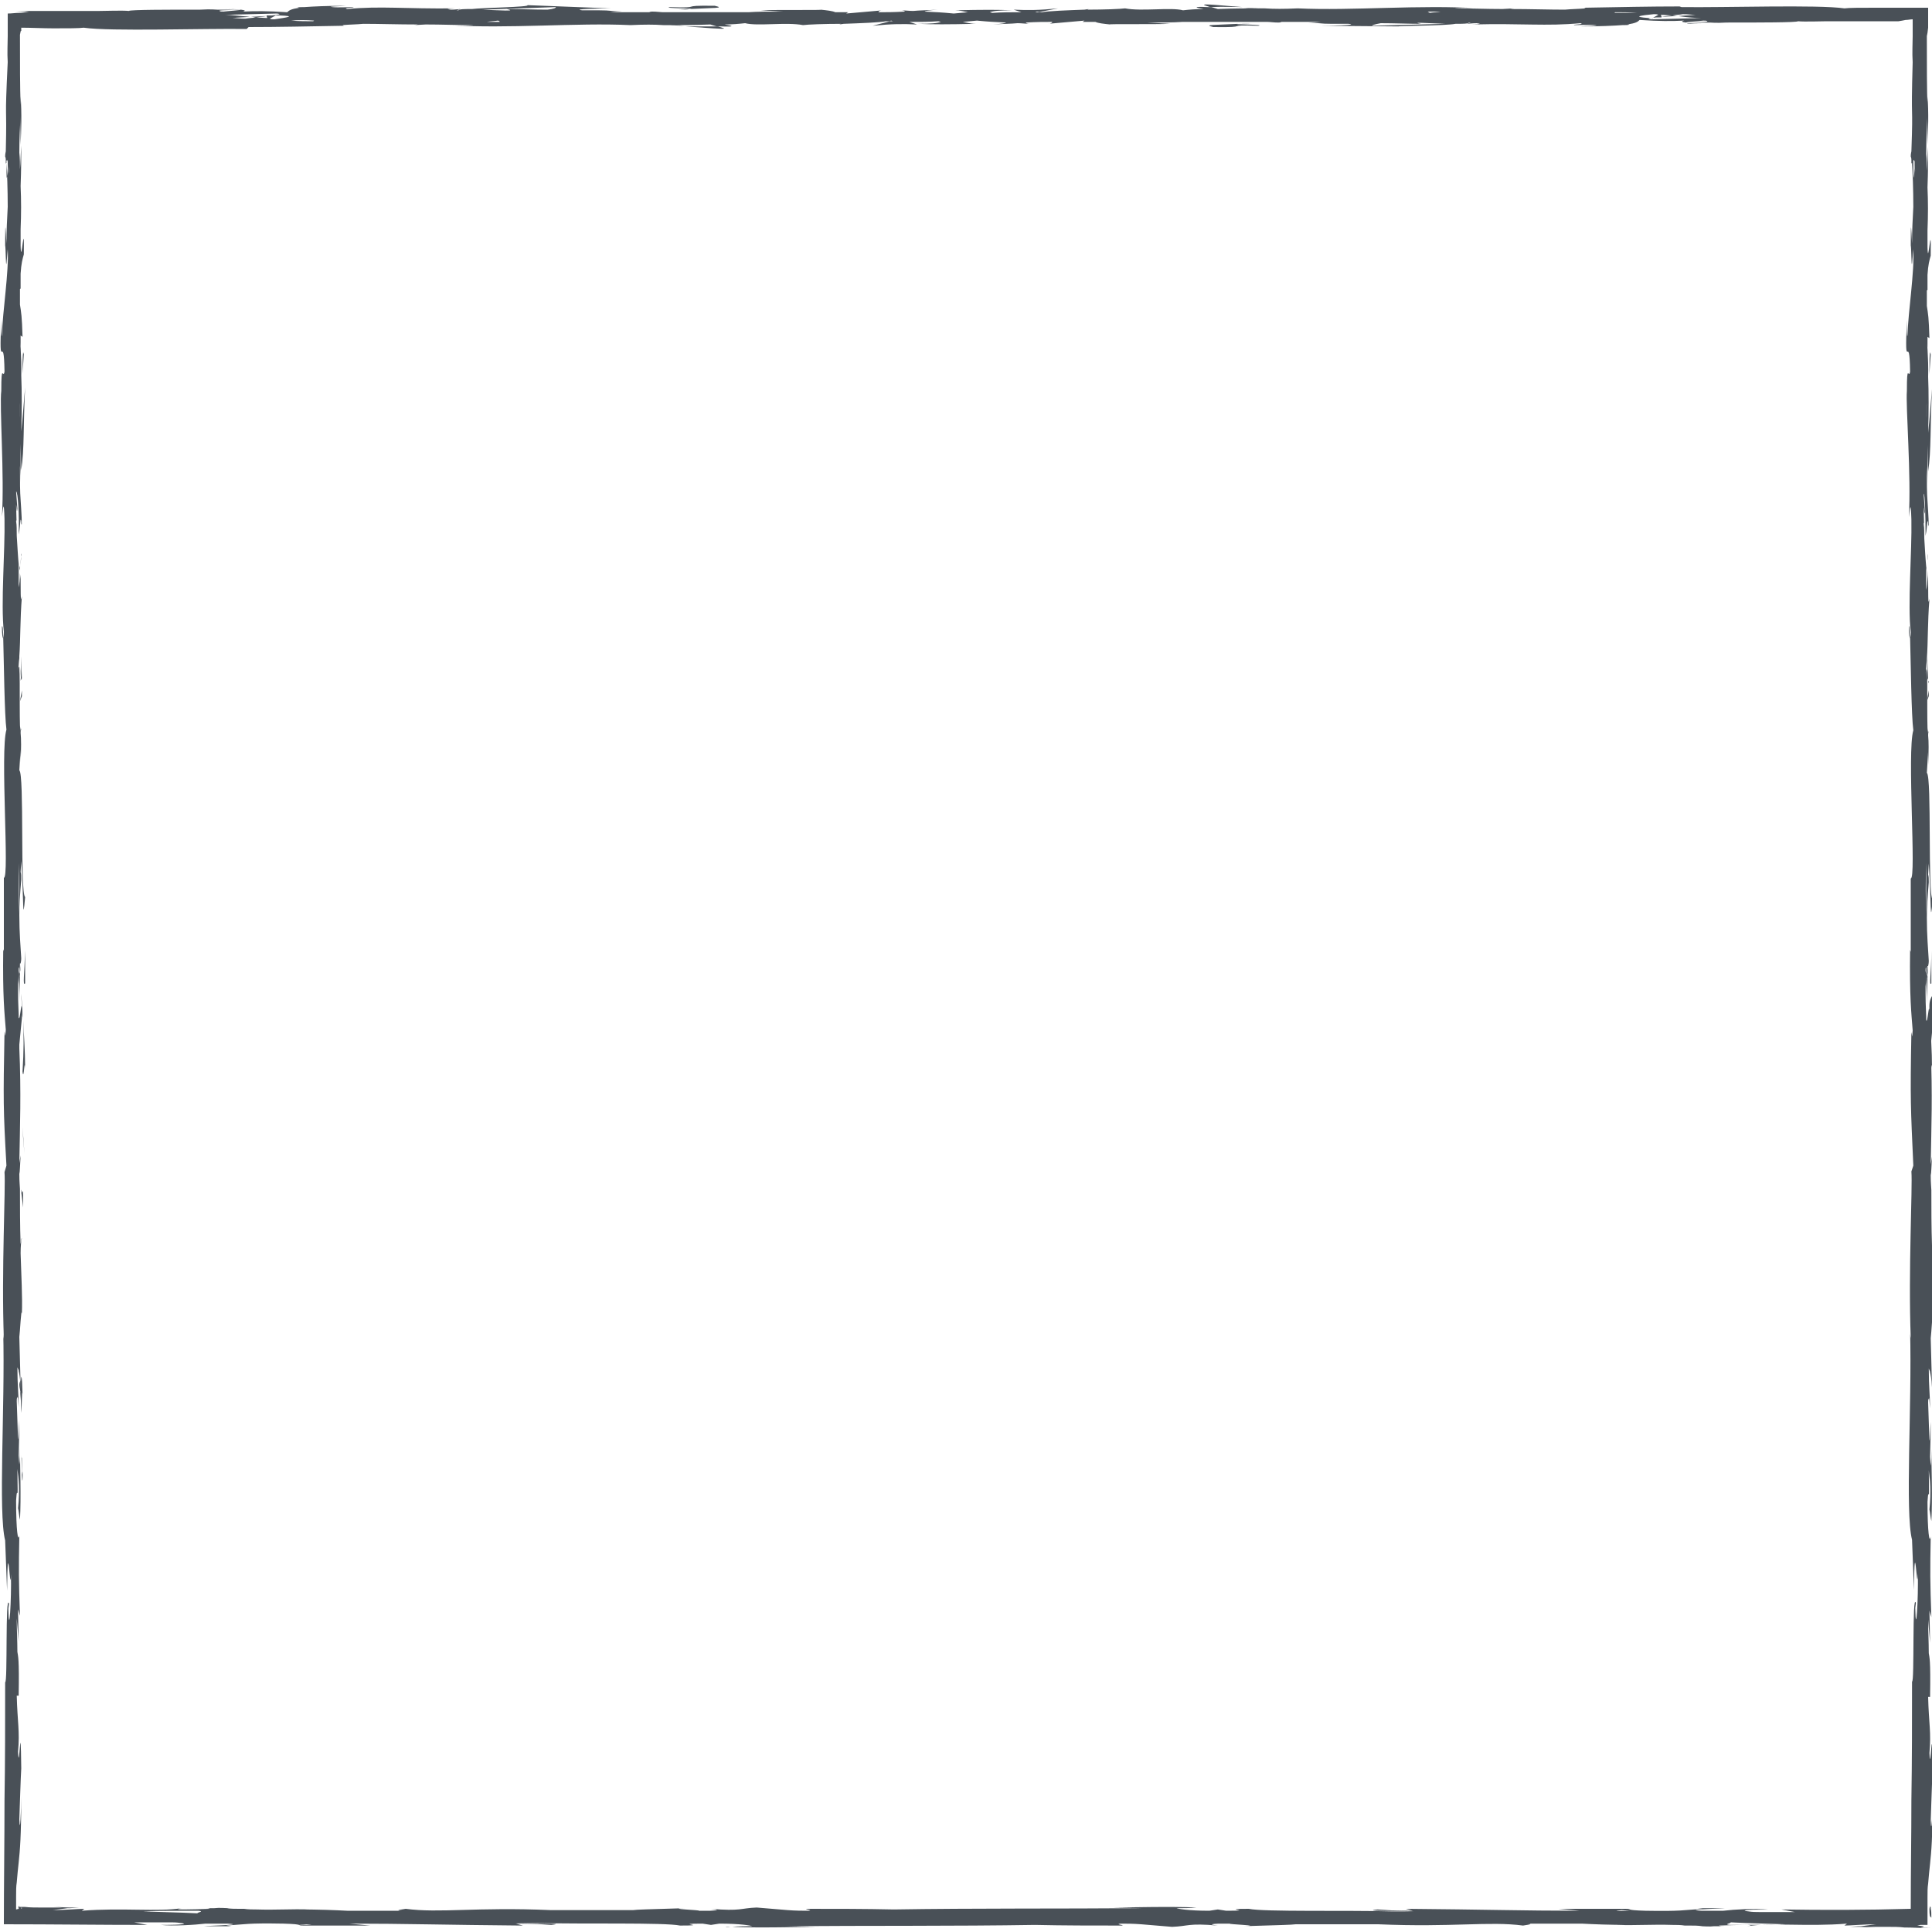
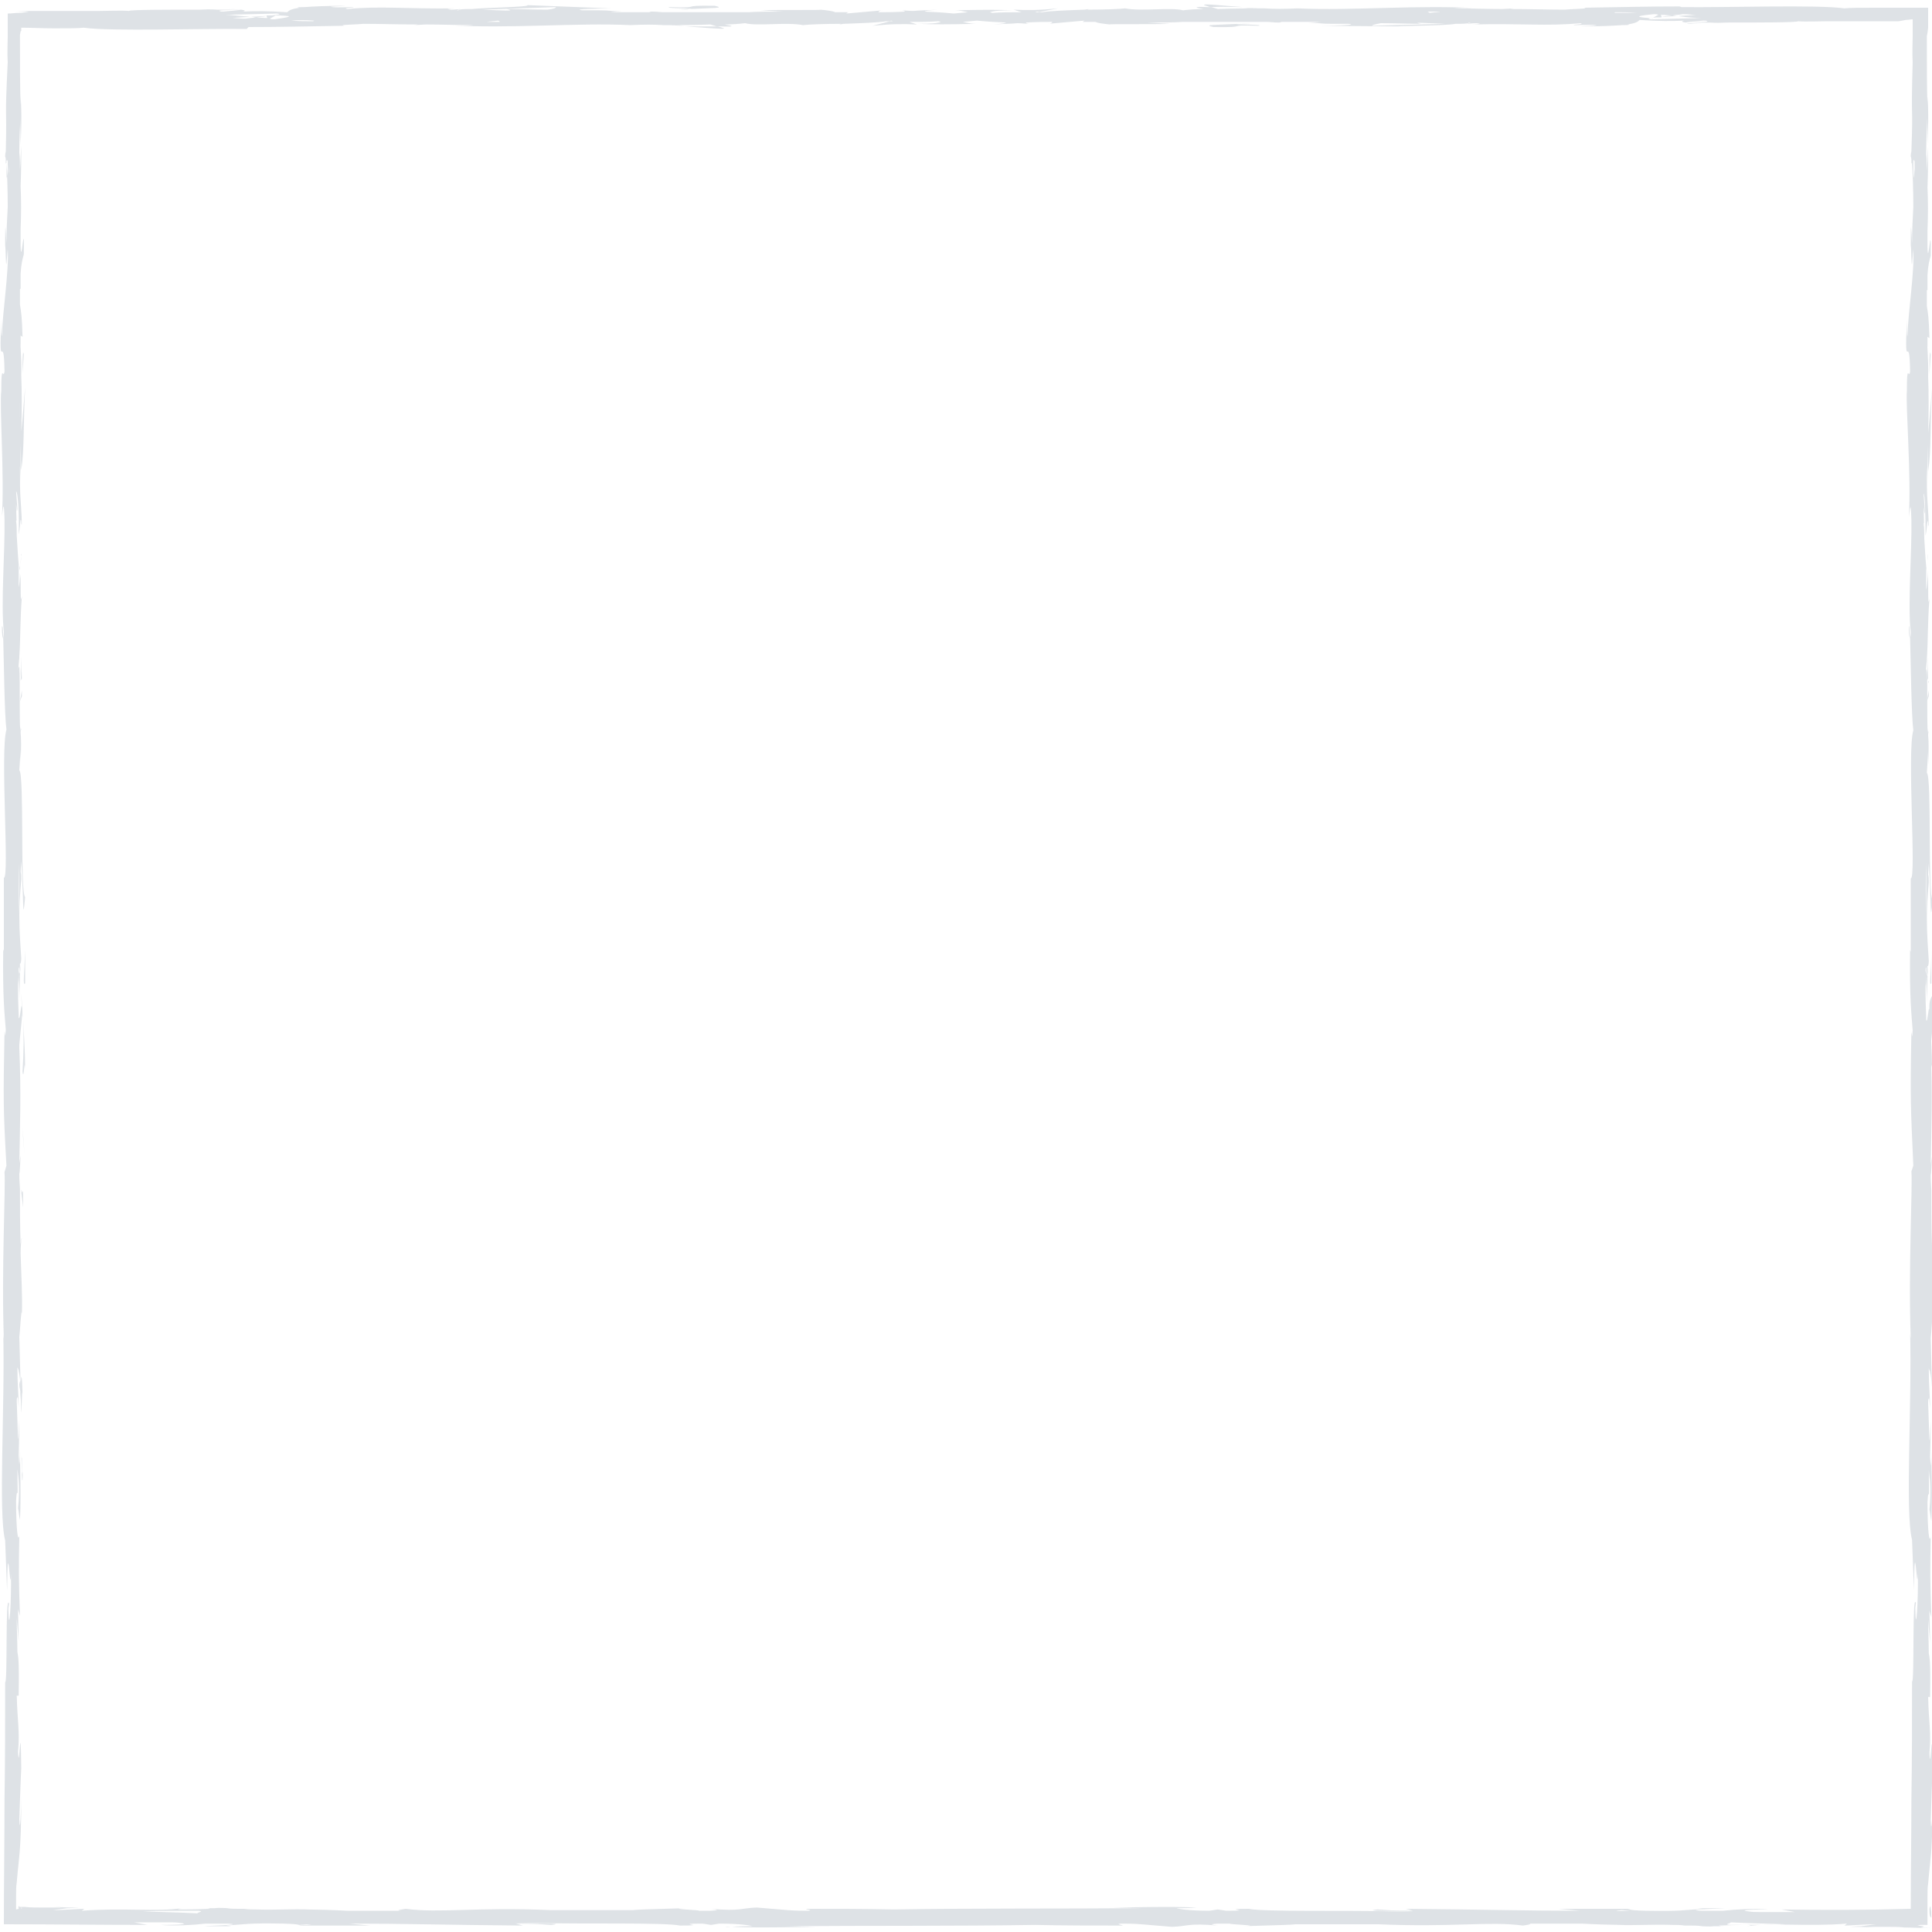
<svg xmlns="http://www.w3.org/2000/svg" version="1.1" id="Layer_1" x="0px" y="0px" width="300px" height="300px" viewBox="0 0 300 300" style="enable-background:new 0 0 300 300;" xml:space="preserve">
  <style type="text/css">
- 	.st0{fill:#495057;}
+ 	.st0{fill:#dee2e6;}
</style>
  <g>
    <path class="st0" d="M3.4,229.6c0-0.3,0-0.4,0-0.6c0-0.6,0-1.4,0-2.7C3.3,227.1,3.3,223.2,3.4,229.6z" />
    <path class="st0" d="M3.4,229C3.5,231.8,3.6,227.1,3.4,229L3.4,229z" />
    <path class="st0" d="M3.2,216.2c-0.1-0.3,0,0.5,0.1,2.2l-0.1-4.1C3,214.8,2.9,214.9,3.2,216.2z" />
    <polygon class="st0" points="3.6,176.8 3.8,179.2 3.5,175  " />
    <path class="st0" d="M3.5,166.4c0.2,1.7,0.3-2.4,0.4-0.5c0-2.8-0.2-5.3-0.3-7.5C3.7,160.7,3.7,163.2,3.5,166.4z" />
    <path class="st0" d="M299.1,103.2l0.1,2.1C299.2,104.3,299.1,103.7,299.1,103.2z" />
    <path class="st0" d="M299.1,88.2l-0.1-0.4C299.1,88.5,299.1,88.8,299.1,88.2z" />
    <path class="st0" d="M112.4,4.4l-0.9-0.3c-2.1,0-3.7,0-5.1,0C109.4,4.3,112.8,4.6,112.4,4.4z" />
    <path class="st0" d="M299.4,185.1l0.3,2.4C299.7,183.7,299.5,185.4,299.4,185.1z" />
    <path class="st0" d="M296.4,97.3c0,1.3,0.1,1.8,0.2,1.8C296.5,97.8,296.5,97,296.4,97.3z" />
    <path class="st0" d="M3.2,15c0,0.5,0,0.9-0.1,1.4c0,1.9,0.1,3.8,0.1,6.1C3.3,20.2,3.4,17.6,3.2,15z" />
    <path class="st0" d="M113.4,299.2c-0.2,0-0.5,0-0.7,0C112.6,299.2,112.9,299.3,113.4,299.2z" />
    <path class="st0" d="M3.3,86C3.3,88,3.3,86.3,3.3,86L3.3,86z" />
    <path class="st0" d="M3.2,88.9c0-0.7,0-1.6,0.1-2.5C3.2,86.8,3.2,87.6,3.2,88.9z" />
    <path class="st0" d="M3.3,88.5c0,0.7,0,1.2,0,1.7C3.3,90.5,3.3,90.3,3.3,88.5z" />
    <path class="st0" d="M3.3,86c0-0.6,0-1.4,0-2.7c0,1.1,0,2.1,0,3.1C3.2,86.1,3.3,85.9,3.3,86z" />
    <path class="st0" d="M156.9,1.4c-0.1,0-0.1,0-0.2,0C156.8,1.4,156.9,1.4,156.9,1.4L156.9,1.4z" />
    <path class="st0" d="M126.4,299.2l0.4,0C126.7,299.2,126.6,299.2,126.4,299.2z" />
    <path class="st0" d="M299.4,278.3c0,0.2,0,0.4,0,0.6C299.4,278.7,299.4,278.5,299.4,278.3z" />
    <path class="st0" d="M299.3,184.7l0,0.2c0,0.1,0,0.2,0.1,0.2L299.3,184.7z" />
    <path class="st0" d="M34.8,1.4c1.4,0,2.1,0.1,2.6,0.1C37.5,1.5,36.8,1.4,34.8,1.4z" />
    <path class="st0" d="M3.4,105.7l0,0.4C3.4,105.9,3.4,105.8,3.4,105.7z" />
    <path class="st0" d="M3.4,105.7l-0.1-3.8c0,2,0,2.8-0.1,3.8C3.3,105.6,3.4,105,3.4,105.7z" />
    <path class="st0" d="M107.1,1.4c3.7-0.2,5.6-0.1,3.9-0.5c-6.1-0.1-1.4,0.4-7,0.2C102.7,1.3,108.6,1.3,107.1,1.4z" />
    <path class="st0" d="M107.1,1.4c-0.6,0-1.2,0.1-1.9,0.1C106.3,1.5,106.8,1.5,107.1,1.4z" />
    <path class="st0" d="M299.8,55l-0.1-0.3c-0.1,0.6-0.1,1.5-0.1,3.4L299.8,55z" />
    <polygon class="st0" points="299.5,108.1 299.5,107.2 299.2,108.9  " />
    <path class="st0" d="M299.9,147c0,0.2,0,0.5,0,0.7C299.9,147.5,299.9,147.2,299.9,147z" />
    <path class="st0" d="M299.9,152.7c0-1.6,0-3.4,0-5.1C299.9,151.2,299.5,153.2,299.9,152.7z" />
    <path class="st0" d="M299.5,229.6c0-0.3,0-0.4,0-0.6c0-0.6,0-1.4,0-2.7C299.3,227.1,299.4,223.2,299.5,229.6z" />
    <path class="st0" d="M299.5,229C299.5,231.8,299.6,227.1,299.5,229L299.5,229z" />
    <path class="st0" d="M299.2,216.2c-0.1-0.3,0,0.5,0.1,2.2l-0.1-4.1C299.1,214.8,299,214.9,299.2,216.2z" />
    <polygon class="st0" points="299.6,176.8 299.8,179.2 299.5,175  " />
    <path class="st0" d="M299.6,166.4c0.2,1.7,0.3-2.4,0.4-0.5c0-2.8-0.2-5.3-0.3-7.5C299.8,160.7,299.7,163.2,299.6,166.4z" />
    <path class="st0" d="M299.6,156.9c-0.1-1.2-0.3,2.2-0.5,1.5c0-0.8,0-1.6,0-2.5c0,0.7,0,1.3,0,2c0-0.6-0.1-1.7-0.1-3.6   c0-0.4,0-0.8,0-1.1c0-0.1,0.1-0.7,0.1-1.9c0,1.7,0.1,3.2,0.1,4.6c0-1.5,0.1-3,0.1-4.4c0,0.1,0,0.1,0,0.2l0,0l0,0   c0,0.4-0.1,0.5,0,0.1c0,0,0-0.1,0-0.2c0-0.1-0.1-0.2-0.1-0.4c0-0.9,0-1.2,0-1.2c0,0,0,0,0,0c0,0.1,0,1.1,0.1,1.5c0,0,0,0.1,0,0.1   c0,0,0,0,0,0l0-1.6c0,0,0.1,0,0.1,0c0,0.5,0,0.9-0.1,1.4c0-0.4,0.1-0.9,0.1-1.4c0-0.1,0.1-0.3,0.1-0.8c-0.1-1.7-0.3-4-0.3-6.7   c0-1.7,0.1-3.1,0.3-5.5c0-0.5,0-0.9-0.1-1.2l0.1-1.7c0.4,5.9,0.2,10.2,0.6,5.6c-0.8-0.7-0.1-19-0.9-19.7l0.2-3.2c0,0.9,0,1.1,0,2   c0.1-2.3,0.1-3.6,0-4.6c0-0.2,0-0.5,0.1-0.7c0,0.3-0.1,0.4-0.1,0.4c0-0.3-0.1-0.6-0.1-0.9c-0.1-2.9,0.1-11.7-0.3-8.3c0,0,0,0,0,0   c0.1-0.7,0.1-1.4,0.2-2.1c0,0.1,0,0.3,0,0.6l0-0.9c0.2-2.8,0.1-5.4,0.4-9.3c-0.1,0.2-0.2,1.8-0.2-2.7c0-0.2-0.1-0.7-0.1-1   c0-0.1,0-0.2,0-0.3c0,0.1,0,0.2,0,0.3c0-0.2,0-0.2,0,0.1c0,1-0.1,1.8-0.2,2.2l0-3.7l0,0.1c-0.1-1-0.2-2.8-0.3-4.4   c0-0.8,0-1.6-0.1-2.3c0.1-0.7,0.1,1.8,0.1,1.3l-0.1-3.8c0.1,0.2,0.1,1.6,0.2,0.6l-0.2-2.7c0.2-0.2,0.3,3.4,0.3,6.5   c0.2-0.9,0.2-1.7,0.3-2.3c0.1,0.1,0.1,0.2,0.1,0.6c0.2,0.9,0-2.2-0.1-3.7c-0.1-1.2-0.1-2.8-0.1-5.3c0,0.3,0.1,1,0.1,2.6l0-5.7   c0-0.1,0-0.2,0-0.3l0.1,4.1c0.5-3.2,0.3-7.1,0.6-12.8c-0.1,0.9-0.4,5.2-0.6,6.8c0.1-3,0.1-6.4,0-8.7c0.1-2.7-0.3-6.8-0.1-4.5l0-1.7   l0.3,0.2c-0.1-3.3-0.2-3.7-0.4-5l0-2.4l0.1-0.1c0-0.8,0-1.5,0-2.3c0.1-1.6,0.3-2.3,0.5-3c0.1-6.4-0.4,2.3-0.5-1.3   c0-0.9,0-1.7,0-2.6c0.1-2.4,0.1-4.5,0-6.7c0.1-2.5,0.1-4.6,0.1-6.3c-0.1,1.4-0.1,2.7-0.2,3.7c0-0.8,0-1.7-0.1-2.6   c0-2,0.1-4,0.2-6.1c0,0,0-0.1,0-0.2l0-0.1c0-0.3,0-0.6,0-0.9c-0.1-3-0.1-6.1-0.1-11l0.1-0.5l0.1-0.8c0-0.9,0-2,0-3.1   c-1.5,0-3.2,0-4.9,0c-1.1,0-2.3,0-3.4,0c-2.2,0-4,0-4.7,0.1c-4.1-0.6-18.6-0.1-25.3-0.2L260.8,1c-4.6,0-9.1,0.1-14.8,0.2l0.2,0.1   l0,0c-1.1,0.1-2.2,0.1-3.2,0.2c-2.5,0-5.4-0.1-8.5-0.1c0.1,0,0.4-0.1,0.6-0.1l-1.8,0.1c-2.4,0-4.9-0.1-7.4-0.1   c0.5-0.1,2.5-0.1,3.9,0c-9.4-0.6-19.8,0.4-28.3,0c-2.1,0.1-3.7,0.1-5.1,0c0.2,0,0.4,0,0.5,0c-0.2,0-0.5,0-0.9,0   c-0.9,0-1.9-0.1-2.9-0.1c0.9,0.1,1.7,0.1,2.5,0.1c-1.6,0-4.1,0-6.5,0.1l-1-0.3c-0.2,0-0.4,0-0.6,0c-2.4-0.1-1.9,0.1-0.6,0.3   c-1.2,0-2.3,0.1-3.2,0.2c-1.9-0.5-6.4,0.2-9-0.3c-0.7,0.1-3.3,0.2-5.9,0.2c0.1,0,0.2-0.1,0.3-0.1l-0.7,0.1   c-2.7,0.1-5.5,0.2-6.6,0.4c-0.2,0-0.4,0-0.6,0l3.1-0.6c-3,0.3-4.7,0.3-6.9,0.2l1.2,0.4c-1.6,0-3.1,0-4.5,0.1l-0.4-0.1   c0.5-0.2,1.5-0.3,3.5-0.3c-2.1-0.1-4.6-0.1-8.9,0c0.7,0,1.5,0.2,2,0.3l-2.2,0.2c-2.1-0.2-2.6-0.2-4.5-0.3c0-0.1,0.7-0.2,2-0.3   c-1.6,0.1-2.8,0.1-3.8,0.2c-0.6,0-1.3-0.1-2.1-0.1c0.6,0,0.8,0.1,0.8,0.2c-1.8,0.1-2.8,0.1-4.1,0.1c0-0.1,0.2-0.3,0.7-0.3l-5.7,0.5   l0.3-0.2c-0.6,0-1.3,0-2,0c-0.4-0.2-1.3-0.3-2.3-0.4c0.9,0.1-7.1,0-9.3,0.1l3.5,0.2c-2.3,0-4,0-5.4,0.1c-3.7,0-8.3,0-13.2,0   c-0.4,0-1-0.1-1.7-0.1c-0.1,0-0.3,0-0.5,0.1c-2,0-4.1,0-6.1,0c0.7-0.1,1.3-0.1,1.9-0.1c-3.5-0.2-1-0.2-6.2-0.2   c-1.8-0.2,2.9-0.3,4.4-0.3L81.9,0.8c0.5,0.3-7.1,0.4-8.6,0.6c-1.1,0-2,0-2.1,0.2c-0.1,0-0.2,0-0.3,0c0.4-0.1,0.6-0.2,0.6-0.2   c-0.2,0-0.8,0.1-1.5,0.1c-0.6-0.1-0.9-0.1,0.7-0.2C63,1.4,59.1,0.9,53.9,1.4c-0.9-0.2,1.6-0.2,0.9-0.3c-0.6,0-2.4,0.1-3.2,0   C50.7,1,52.6,1,53.8,0.9c-3.1,0-5.1,0.1-6.5,0.2c-0.6,0-1,0-1.1,0.1c0.1,0,0.2,0,0.3,0c-1.3,0.2-1.6,0.4-1.9,0.7   c-3.1-0.2-4.9-0.2-6.9-0.1c0.4-0.1,0.5-0.2-0.3-0.3c-0.1,0.1-1.9,0.2-2.7,0.3c-0.3,0-0.5,0-0.6-0.1c-0.2-0.1,0.4-0.1,2.9-0.2   c-0.6,0-1.8,0-3.3,0c-0.2,0-0.9-0.1-2.6,0c0,0,0,0-0.1,0c-4.9,0-10.8,0-11,0.2c-0.9-0.1-3.8,0-4.5,0c-3.1,0-4.7,0-6.4,0   c-1.8,0-3.5,0-6.7,0l2.1,0.1C4,1.9,3.4,2,2.9,2c-0.5,0-1.1,0.1-1.7,0.1c0,0.5,0,1.1,0,1.7c0,0.6,0,1.2,0,1.8c0,1.2-0.1,2.5,0,4.1   l0-0.1C0.7,20,1.1,15.2,0.9,23.5c0,0.1-0.1,0.3-0.1,0.8c0,0,0.1,0.2,0.1,0.5c0,0.2,0,0.4,0,0.6l0.1-0.1c0.1,1.4,0.2,4.2,0.2,6.8   C1.1,33.9,1,35.9,1,37.8c-0.1-1.9-0.2-4.6-0.2,0.3c0.1,0.4,0.1,3.5,0.2,2.8c0,0,0,0,0,0.1l0.2-2.3c0.2,3.5-0.8,9.7-0.9,13.3   c-0.1,0.8-0.1-1.2-0.1-2.3c-0.4,9.2,0.4,1.2,0.5,8c-0.2,1.3-0.5-1.6-0.5,3C-0.1,62.9,0.7,74,0.3,80.2c0.2-1.4,0.3-2.8,0.4,0.4   c0.1,4.9-0.6,13.2-0.1,17.5c0,0.6-0.1,0.9-0.1,0.9c0.1,3.7,0.2,12.1,0.5,14.3c-1,3.4,0.5,23.1-0.4,23l0,11.4l-0.1-0.3   c-0.1,7.3,0.2,9.9,0.4,12.5c-0.1,1.7-0.1,0.5-0.2,0.3C0.5,171,0.5,172.1,1,181L0.7,182c0.2,2.4-0.5,15.4-0.1,25.9   c0-0.1-0.1-0.3-0.1-1.2c0.3,11.8-0.8,28.2,0.3,32.5l0.3,7.8c0.1-10.1,0.5,1.5,0.6-2.6c0.1,4-0.3,10.2-0.4,5.4l0.1-0.8   c-0.6-1.8-0.2,12.5-0.6,12.2c0,6.2,0,12.3-0.1,18.4c0,6.5-0.1,12.9-0.1,19.2c7.6,0,15,0.1,22.3,0.1l-2.1-0.4l5.6,0   c0.5,0,1,0,1.6,0.1c1.1,0.1,0.9,0.3-3,0.3c1.8,0.2,5.3,0,6.9-0.2c1.1,0,2.2,0,3.4,0c3.7,0.2-5.6,0.4-3.2,0.4l3.8,0l-0.8-0.1   c3.1-0.2,3.3-0.4,8.9-0.3c3.5,0.1,1.8,0.3,3.2,0.3c0,0,0.1,0,0.4,0c0.3,0,0.9,0,1.7,0l8.2,0l-3.3-0.3c0,0,0,0,0,0   c8.8,0,14.9,0.2,27,0.3l-1.1-0.3c3.2,0,3.9,0.1,5.5,0.2c2.8-0.3-3.6-0.2-5.7-0.3c1.2,0,2.4,0,3.5,0c7,0.2,19.8-0.1,22.2,0.4   c5,0-1.5-0.3,3.5-0.3l1.3,0.2l1.3-0.2c3.3,0,4.9,0.3,5.1,0.4c-0.8,0-2.3,0-3.1,0.1c4,0.2,10.9,0,13,0l-4.4-0.1   c11.9-0.1,26.2,0,38.4-0.2c4.5,0.1,9,0.1,13.6,0.1c0.2-0.1-1.2-0.2-0.3-0.3c0.9,0,1.9,0,3.2,0.1l4.8,0.4c2.6-0.1,2.4-0.6,7.1-0.2   c-0.7-0.1-1.7-0.2,0.1-0.3c0.6,0,1.2,0,1.8,0c-0.6,0.1,5.4,0.3,2.1,0.4c6.4-0.2,7.2-0.2,8.1-0.3c4.5,0,9,0,13.5,0   c-0.2,0-0.5,0-0.7,0c11.6,0.5,17.2-0.5,22.5,0.2c1.4-0.2,1.4-0.3,0.6-0.3c2.8,0,5.7,0,8.5,0c1.9,0.1,4.3,0.2,7.5,0.2   c-0.9,0-1,0-1.9,0c2.7,0.1,5.4-0.1,8.5,0c0.6,0,1.3,0,1.9,0.1c0.2,0,0.5,0,0.7,0c0,0,0,0,0.1,0c0.6,0,1.3,0,1.9,0.1   c-0.1,0-0.1,0-0.2,0c0.5,0,1.3,0.1,2.1,0c0.5,0,1,0,1.5,0c-0.3,0-0.6,0-0.8-0.1c2.9-0.1,6.3-0.2,4.4,0.1c3.7-0.6,9.2,0.1,15.5-0.4   l-0.4,0.3c1,0,3.1-0.2,4.9-0.2l-2.3,0.3l-0.4,0l-1.4,0.1l1.1,0l-0.3,0c0.2,0,0.5,0,0.7,0l2.5,0.1l-1.4-0.1c1.1,0,2.3,0,3.4,0   c0.8,0,1.7,0,2.5,0.1c1.4,0,2.7,0.1,4.1,0.1l0-1.7c0,0,0.1,0,0.1,0.1c0-0.7,0-1.1-0.1-1.4l0-0.9c0-0.8,0-1.6,0-2.4   c0,1.3,0,2.3,0,3.1c-0.1-0.5-0.2,0.3-0.2,0.2c0,1.1,0.1,1.2,0.2,1.3c0,0.7,0,1.2,0,1.7c-2.1-0.1-1.5-0.1-1.2-0.2   c0.2-0.1,0.3-0.1-0.9-0.2l0.5-0.1c0.4,0,0.8,0,1.1,0c0-1.7,0-3.1,0-4.2c0-0.9,0-1.6,0.1-2.2c0.1-1.3,0.2-2.1,0.3-3.1   c0.2-1.9,0.4-4.1,0.4-10.3c0,2.2-0.2,6.3-0.3,3.6c0.1-2.7,0.2-6.2,0.3-7.9c-0.1-9.4-0.3,1.4-0.5-2.6c0.3-3.2-0.1-4.6-0.2-8.7l0.3,0   c0.1-5.9-0.1-6.1-0.2-6.8c0-1.7-0.1-3.4-0.1-5.2l0.3,3.6l-0.1-5l0.3,1c-0.2-5.5-0.2-7.2-0.1-12.5c-0.2,1.2-0.5-0.7-0.5-5.4   c0.2-3.2,0.3,1.8,0.2-4.9c0.2,1.5,0.4,3.2,0.1,6.1c0.1,0.3,0.2,1.5,0.3,1.8c0.2-3.5,0-8.7,0-11.2c0,0.9,0,2.1-0.1,2.6l-0.1-1.4   c0-0.8,0.1-2.7,0.1-5.4c-0.1,1.3-0.1,2.7-0.2,2.9l-0.2-5.9c0-0.3,0-0.5,0.1-0.6l0.1,1.3l-0.1-1.3c0.1-0.4,0.1,0.6,0.2,1.5   c0-2-0.2-3.3-0.2-6.2c0.1,0.2,0.1,0.3,0.2,0.5l0,1.3c0-0.3,0-0.6,0-1.2c0.1,0.4,0.2,0.9,0.3,2.3c0,0.2,0,0.3,0,0.5l0.1,3.7   c0.1-0.8,0.1-4.1,0.2-2.9c-0.1-3.4-0.2-3.2-0.3-1.5l-0.2-7.4c0.1-0.6,0.3-4.8,0.4-3.6c0.1-2.7-0.1-5.9-0.2-9.4   c0-1.1,0.1-2.1,0.2-2.3c-0.1-0.1-0.1,0.4-0.2,0.9c-0.1-2.8-0.1-5.8-0.1-8.6c0-0.3-0.1-1-0.1-2.3c0.1-0.4,0.1-1.2,0.2-2.9l-0.2,1.2   c0.1-5.7,0.3-11,0-17.8c0-0.2,0-0.3,0-0.6l0.4-4.1c0-0.5,0-0.8,0-1.1c0,0.3,0,0.7,0.1,1c0-1.2-0.1-2.4-0.2-3.7   C299.5,155.4,299.6,156.1,299.6,156.9z M264.2,2.8L256.4,3c-0.8-0.1-0.3-0.2,0.8-0.3l0.8,0l0-0.1c0.8,0,1.6-0.1,2.5-0.1   c-0.3,0-0.6-0.1-0.9-0.1c-0.6,0.1-1.1,0.1-1.6,0.2l-0.1-0.3c0.6,0,1.2,0.1,1.8,0.1c0.5-0.1,1.1-0.1,1.6-0.2c0.8,0,1.4,0.1,2,0.1   c-0.9,0.1-1.8,0.1-2.7,0.2C262,2.7,263.3,2.8,264.2,2.8z M224.4,3.7L213.1,4c-0.1-0.1,0.3-0.2,1.3-0.4c2.2,0,4.3,0.1,6.3,0.1   C218.8,3.4,221.7,3.6,224.4,3.7z M250.8,1.9c1,0,2.1,0,3.4,0.1c-1.1,0-2.3,0-3.6,0C250.7,2,250.7,2,250.8,1.9z M256.8,2.2   c0.3,0,0.5,0,0.7,0.1l-0.9,0.5l0.1,0c-0.2,0-0.5,0-0.7,0C253.3,2.6,254.8,2.4,256.8,2.2z M299.1,64.6c0.1-3.2,0.1-2,0,0.2   C299.1,64.7,299.1,64.6,299.1,64.6z M297.2,24.8c0,0.1,0.1,0.2,0.1,0.3c0,0.3,0,0.7,0,1.1c-0.2,2.9-0.2,0.6-0.2-1.2L297.2,24.8z    M297.3,25.5c0,0.4,0.1,0.9,0.1,1.5C297.4,26.5,297.3,26,297.3,25.5z M299,150.7c0-0.3,0-0.4,0.1-0.5c0,0.4,0,0.7,0,1.1   C299.1,151.1,299,150.9,299,150.7z M299.1,134l0,8.1l0-0.2C299,139.5,299,136.8,299.1,134z M299.1,133.4   C299.1,133.4,299.1,133.3,299.1,133.4C299.1,133.3,299.1,133.4,299.1,133.4C299.1,133.4,299.1,133.4,299.1,133.4z M221.7,1.8l1.2,0   c0.3,0,0.5,0,0.8,0c-0.5,0.1-1.1,0.1-1.7,0.2C221.9,1.9,221.8,1.9,221.7,1.8z M161,1.9c-0.1-0.1-0.7-0.1,0.4-0.1   C161.2,1.9,161.1,1.9,161,1.9z M138,3.3c0.2,0,0.3-0.1,0.4-0.1C138.5,3.3,139.1,3.3,138,3.3z M77.6,3.4l-1.2,0c-0.3,0-0.5,0-0.8,0   c0.5-0.1,1.1-0.1,1.7-0.2C77.4,3.2,77.6,3.3,77.6,3.4z M86.3,1.1C86.4,1.2,86,1.4,85,1.5c-2.2,0-4.3-0.1-6.3-0.1   c1.7,0.4-1.1,0.2-3.8,0.1L86.3,1.1z M3.1,133.3C3.1,133.3,3.1,133.4,3.1,133.3C3.1,133.4,3.1,133.4,3.1,133.3   C3.1,133.4,3.1,133.3,3.1,133.3z M3,151.3c0-0.2-0.1-0.4-0.1-0.6c0-0.3,0-0.4,0.1-0.5C3,150.5,3,150.9,3,151.3z M3,141.9   c-0.1-2.4-0.1-5.1,0-7.9l0,8.1L3,141.9z M3,64.6c0.1-3.2,0.1-2,0,0.2C3,64.7,3,64.6,3,64.6z M48.8,3.2c-0.1,0-0.1,0.1-0.2,0.1   c-1,0-2.1,0-3.4-0.1C46.3,3.1,47.5,3.1,48.8,3.2z M42.6,3c-0.3,0-0.5,0-0.7-0.1l0.9-0.5l-0.1,0c0.2,0,0.5,0,0.7,0   C46.1,2.5,44.6,2.7,42.6,3z M43,2.1c0.8,0.1,0.3,0.2-0.8,0.3l-0.8,0l0,0.1c-0.8,0-1.6,0.1-2.5,0.1c0.3,0,0.6,0.1,0.9,0.1   c0.6-0.1,1.1-0.1,1.6-0.2l0.1,0.3c-0.6,0-1.2-0.1-1.8-0.1c-0.5,0.1-1.1,0.1-1.6,0.2c-0.8,0-1.4-0.1-2-0.1c0.9-0.1,1.8-0.1,2.7-0.2   c-1.6-0.1-2.9-0.3-3.8-0.3L43,2.1z M1,25l0.1-0.2c0,0.1,0.1,0.2,0.1,0.3c0,0.3,0,0.7,0,1.1C1,29.2,1,26.8,1,25z M1.3,25.5   c0,0.4,0.1,0.9,0.1,1.5C1.3,26.5,1.3,26,1.3,25.5z M2.7,296.7c0.1,0,0.3,0,0.4,0c0,0,0,0,0,0C3,296.7,2.8,296.7,2.7,296.7   C2.7,296.7,2.7,296.7,2.7,296.7z M3.3,296.4c0-0.1,0-0.1,0-0.2C3.5,296.3,3.4,296.3,3.3,296.4z M3.3,296.7   C3.3,296.7,3.3,296.7,3.3,296.7C3.3,296.7,3.3,296.7,3.3,296.7C3.3,296.7,3.3,296.7,3.3,296.7z M30.8,296.7   c1.1,0.1-0.4,0.3-0.1,0.4l-2.3-0.1c0,0,0,0,0,0l-6.2-0.2C24.3,296.7,27.6,296.7,30.8,296.7z M47.6,298.9l-1.3-0.1   C49.2,298.8,48.4,298.8,47.6,298.9z M251.8,296.6l1.3,0.1C250.1,296.8,251,296.7,251.8,296.6z M265.9,299c0.2,0,0.6,0,1.1,0   C266.6,298.9,266.2,299,265.9,299z M268.6,298.9c-1.1-0.1,0.4-0.3,0.1-0.4l2.3,0.1c0,0,0,0,0,0l6.2,0.2   C275.1,298.9,271.7,298.9,268.6,298.9z M276.6,296.5l2.1,0.4l-5.6,0c-0.5,0-1,0-1.6-0.1c-1.1-0.1-0.9-0.3,3-0.3   c-1.8-0.2-5.3,0-6.9,0.2c-1.1,0-2.2,0-3.4,0c-3.7-0.2,5.6-0.4,3.2-0.4l-3.8,0l0.8,0.1c-3.1,0.2-3.3,0.4-8.9,0.3   c-3.5-0.1-1.8-0.3-3.2-0.3c0,0-0.1,0-0.4,0c-0.3,0-0.9,0-1.7,0l-8.2,0l3.3,0.3c0,0,0,0,0,0c-8.8,0-14.9-0.2-27-0.3l1.1,0.3   c-3.2,0-3.9-0.1-5.5-0.2c-2.8,0.3,3.6,0.2,5.7,0.3c-1.2,0-2.4,0-3.5,0c-7-0.2-19.8,0.1-22.2-0.4c-5,0,1.5,0.3-3.5,0.3l-1.3-0.2   l-1.3,0.2c-3.3,0-4.9-0.3-5.1-0.4c0.8,0,2.3,0,3.1-0.1c-4-0.2-10.9,0-13,0l4.4,0.1c-11.9,0.1-26.2,0-38.4,0.2   c-4.5-0.1-9-0.1-13.6-0.1c-0.2,0.1,1.2,0.2,0.3,0.3c-0.9,0-1.9,0-3.2-0.1l-4.8-0.4c-2.6,0.1-2.4,0.6-7.1,0.2   c0.7,0.1,1.7,0.2-0.1,0.3c-0.6,0-1.2,0-1.8,0c0.6-0.1-5.4-0.3-2.1-0.4c-6.4,0.2-7.2,0.2-8.1,0.3c-4.5,0-9,0-13.5,0   c0.2,0,0.5,0,0.7,0c-11.6-0.5-17.2,0.5-22.5-0.2c-1.4,0.2-1.4,0.3-0.6,0.3c-2.8,0-5.7,0-8.5,0c-1.9-0.1-4.3-0.2-7.5-0.2   c0.9,0,1,0,1.9,0c-2.7-0.1-5.4,0.1-8.5,0c-0.6,0-1.3,0-1.9-0.1c-0.2,0-0.5,0-0.7,0c0,0,0,0-0.1,0c-0.6,0-1.3,0-1.9-0.1   c0.1,0,0.1,0,0.2,0c-0.5,0-1.3-0.1-2.1,0c-0.5,0-1,0-1.5,0c0.3,0,0.6,0,0.8,0.1c-2.9,0.1-6.3,0.2-4.4-0.1   c-3.7,0.6-9.2-0.1-15.5,0.4l0.4-0.3c-1,0-3.1,0.2-4.9,0.2l2.3-0.3l0.4,0l1.4-0.1l-1.1,0l0.3,0c-0.2,0-0.5,0-0.7,0l-2.5-0.1l1.4,0.1   c-1.1,0-2.3,0-3.4,0c-0.8,0-1.7,0-2.5-0.1c-0.3,0-0.2,0-0.3,0l-0.2,0l-0.3,0c0,0,0,0,0,0c0-0.3,0-0.4,0-0.7c0-0.8,0-1.6,0-2.4   c0,0.6,0,1.2,0,1.7c0,0.3,0,0.6,0,0.9c0,0.2,0,0.3,0,0.4c-0.1-0.2-0.2,0.4-0.1,0.3c0,0.1,0,0.1,0,0.1l-0.4,0.1c0-0.6,0-1,0-2   c0-0.9,0-1.6,0.1-2.2c0.1-1.3,0.2-2.1,0.3-3.1c0.2-1.9,0.4-4.1,0.4-10.3c0,2.2-0.2,6.3-0.3,3.6c0.1-2.7,0.2-6.2,0.3-7.9   c-0.1-9.4-0.3,1.4-0.5-2.6c0.3-3.2-0.1-4.6-0.2-8.7l0.3,0c0.1-5.9-0.1-6.1-0.2-6.8c0-1.7-0.1-3.4-0.1-5.2l0.3,3.6l-0.1-5l0.3,1   c-0.2-5.5-0.2-7.2-0.1-12.5c-0.2,1.2-0.5-0.7-0.5-5.4c0.2-3.2,0.3,1.8,0.2-4.9c0.2,1.5,0.4,3.2,0.1,6.1c0.1,0.3,0.2,1.5,0.3,1.8   c0.2-3.5,0-8.7,0-11.2c0,0.9,0,2.1-0.1,2.6l-0.1-1.4c0-0.8,0.1-2.7,0.1-5.4c-0.1,1.3-0.1,2.7-0.2,2.9l-0.2-5.9c0-0.3,0-0.5,0.1-0.6   l0.1,1.3l-0.1-1.3c0.1-0.4,0.1,0.6,0.2,1.5c0-2-0.2-3.3-0.2-6.2c0.1,0.2,0.1,0.3,0.2,0.5l0,1.3c0-0.3,0-0.6,0-1.2   c0.1,0.4,0.2,0.9,0.3,2.3c0,0.2,0,0.3,0,0.5l0.1,3.7c0.1-0.8,0.1-4.1,0.2-2.9c-0.1-3.4-0.2-3.2-0.3-1.5l-0.2-7.4   c0.1-0.6,0.3-4.8,0.4-3.6c0.1-2.7-0.1-5.9-0.2-9.4c0-1.1,0.1-2.1,0.2-2.3c-0.1-0.1-0.1,0.4-0.2,0.9c-0.1-2.8-0.1-5.8-0.1-8.6   c0-0.3-0.1-1-0.1-2.3c0.1-0.4,0.1-1.2,0.2-2.9l-0.2,1.2c0.1-5.7,0.3-11,0-17.8c0-0.2,0-0.3,0-0.6l0.4-4.1c0-0.5,0-0.8,0-1.1   c0,0.3,0,0.7,0.1,1c0-1.2-0.1-2.4-0.2-3.7c0,0.7,0.1,1.5,0.1,2.2c-0.1-1.2-0.3,2.2-0.5,1.5c0-0.8,0-1.6,0-2.5c0,0.7,0,1.3,0,2   c0-0.6-0.1-1.7-0.1-3.6c0-0.4,0-0.8,0-1.1c0-0.1,0.1-0.7,0.1-1.9c0,1.7,0.1,3.2,0.1,4.6c0-1.5,0.1-3,0.1-4.4c0,0.1,0,0.1,0,0.2l0,0   l0,0c0,0.4-0.1,0.5,0,0.1c0,0,0-0.1,0-0.2c0-0.1-0.1-0.2-0.1-0.4c0-0.9,0-1.2,0-1.2c0,0,0,0,0,0c0,0.1,0,1.1,0.1,1.5   c0,0,0,0.1,0,0.1c0,0,0,0,0,0l0-1.6c0,0,0.1,0,0.1,0c0,0.5,0,0.9-0.1,1.4c0-0.4,0.1-0.9,0.1-1.4c0-0.1,0.1-0.3,0.1-0.8   c-0.1-1.7-0.3-4-0.3-6.7c0-1.7,0.1-3.1,0.3-5.5c0-0.5,0-0.9-0.1-1.2l0.1-1.7c0.4,5.9,0.2,10.2,0.6,5.6c-0.8-0.7-0.1-19-0.9-19.7   l0.2-3.2c0,0.9,0,1.1,0,2c0.1-2.3,0.1-3.6,0-4.6c0-0.2,0-0.5,0.1-0.7c0,0.3-0.1,0.4-0.1,0.4c0-0.3-0.1-0.6-0.1-0.9   c-0.1-2.9,0.1-11.7-0.3-8.3c0,0,0,0,0,0c0.1-0.7,0.1-1.4,0.2-2.1c0,0.1,0,0.3,0,0.6l0-0.9c0.2-2.8,0.1-5.4,0.4-9.3   c-0.1,0.2-0.2,1.8-0.2-2.7c0-0.2-0.1-0.7-0.1-1c0-0.1,0-0.2,0-0.3c0,0.1,0,0.2,0,0.3c0-0.2,0-0.2,0,0.1c0,1-0.1,1.8-0.2,2.2l0-3.7   l0,0.1c-0.1-1-0.2-2.8-0.3-4.4c0-0.8,0-1.6-0.1-2.3c0.1-0.7,0.1,1.8,0.1,1.3l-0.1-3.8c0.1,0.2,0.1,1.6,0.2,0.6l-0.2-2.7   C2.8,76.4,3,80,2.9,83c0.2-0.9,0.2-1.7,0.3-2.3c0.1,0.1,0.1,0.2,0.1,0.6c0.2,0.9,0-2.2-0.1-3.7c-0.1-1.2-0.1-2.8-0.1-5.3   c0,0.3,0.1,1,0.1,2.6l0-5.7c0-0.1,0-0.2,0-0.3L3.3,73c0.5-3.2,0.3-7.1,0.6-12.8c-0.1,0.9-0.4,5.2-0.6,6.8c0.1-3,0.1-6.4,0-8.7   c0.1-2.7-0.3-6.8-0.1-4.5l0-1.7l0.3,0.2c-0.1-3.3-0.2-3.7-0.4-5l0-2.4l0.1-0.1c0-0.8,0-1.5,0-2.3c0.1-1.6,0.3-2.3,0.5-3   c0.1-6.4-0.4,2.3-0.5-1.3c0-0.9,0-1.7,0-2.6c0.1-2.4,0.1-4.5,0-6.7c0.1-2.5,0.1-4.6,0.1-6.3c-0.1,1.4-0.1,2.7-0.2,3.7   c0-0.8,0-1.7-0.1-2.6c0-2,0.1-4,0.2-6.1c0,0,0-0.1,0-0.2l0-0.1c0-0.3,0-0.6,0-0.9c-0.1-3-0.1-6.1-0.1-11l0.1-0.5   c0-0.1,0.1-0.1,0.1-0.1c0-0.1,0-0.3,0-0.5c1.5,0,3.4,0.1,5,0.1c2.2,0,4,0,4.7-0.1c4.1,0.6,18.6,0.1,25.3,0.2l0.3-0.3   c4.6,0,9.1-0.1,14.8-0.2l-0.2-0.1l0,0c1.1-0.1,2.2-0.1,3.2-0.2c2.5,0,5.4,0.1,8.5,0.1c-0.1,0-0.4,0.1-0.6,0.1l1.8-0.1   c2.4,0,4.9,0.1,7.4,0.1c-0.5,0.1-2.5,0.1-3.9,0c9.4,0.6,19.8-0.4,28.3,0c2.1-0.1,3.7-0.1,5.1,0c-0.2,0-0.4,0-0.5,0   c0.2,0,0.5,0,0.9,0c0.9,0,1.9,0.1,2.9,0.1c-0.9-0.1-1.7-0.1-2.5-0.1c1.6,0,4.1,0,6.5-0.1l1,0.3c0.2,0,0.4,0,0.6,0   c2.4,0.1,1.9-0.1,0.6-0.3c1.2,0,2.3-0.1,3.2-0.2c1.9,0.5,6.4-0.2,9,0.3c0.7-0.1,3.3-0.2,5.9-0.2c-0.1,0-0.2,0.1-0.3,0.1l0.7-0.1   c2.7-0.1,5.5-0.2,6.6-0.4c0.2,0,0.4,0,0.6,0L135.5,4c3-0.3,4.7-0.3,6.9-0.2l-1.2-0.4c1.6,0,3.1,0,4.5-0.1l0.4,0.1   c-0.5,0.2-1.5,0.3-3.5,0.3c2.1,0.1,4.6,0.1,8.9,0c-0.7,0-1.5-0.2-2-0.3l2.2-0.2c2.1,0.2,2.6,0.2,4.5,0.3c0,0.1-0.7,0.2-2,0.3   c1.6-0.1,2.8-0.1,3.8-0.2c0.6,0,1.3,0.1,2.1,0.1c-0.6,0-0.8-0.1-0.8-0.2c1.8-0.1,2.8-0.1,4.1-0.1c0,0.1-0.2,0.3-0.7,0.3l5.7-0.5   l-0.3,0.2c0.6,0,1.3,0,2,0c0.4,0.2,1.3,0.3,2.3,0.4c-0.9-0.1,7.1,0,9.3-0.1l-3.5-0.2c2.3,0,4,0,5.4-0.1c3.7,0,8.3,0,13.2,0   c0.4,0,1,0.1,1.7,0.1c0.1,0,0.3,0,0.5-0.1c2,0,4.1,0,6.1,0c-0.7,0.1-1.3,0.1-1.9,0.1c3.5,0.2,1,0.2,6.2,0.2   c1.8,0.2-2.9,0.3-4.4,0.3l12.2,0.1C217,4,224.5,4,226,3.7c1.1,0,2,0,2.1-0.2c0.1,0,0.2,0,0.3,0c-0.4,0.1-0.6,0.2-0.6,0.2   c0.2,0,0.8-0.1,1.5-0.1c0.6,0.1,0.9,0.1-0.7,0.2c7.7-0.2,11.5,0.3,16.8-0.2c0.9,0.2-1.6,0.2-0.9,0.3c0.6,0,2.4-0.1,3.2,0   c0.8,0.1-1.1,0.1-2.3,0.2c3.1,0,5.1-0.1,6.5-0.2c0.6,0,1,0,1.1-0.1c-0.1,0-0.2,0-0.3,0c1.3-0.2,1.6-0.4,1.9-0.7   c3.1,0.2,4.9,0.2,6.9,0.1c-0.4,0.1-0.5,0.2,0.3,0.3c0.1-0.1,1.9-0.2,2.7-0.3c0.3,0,0.5,0,0.6,0.1c0.2,0.1-0.4,0.1-2.9,0.2   c0.6,0,1.8,0,3.3,0c0.2,0,0.9,0.1,2.6,0c0,0,0,0,0.1,0c4.9,0,10.8,0,11-0.2c0.9,0.1,3.8,0,4.5,0c3.1,0,4.7,0,6.4,0   c1.5,0,3.1,0,5.9,0l-0.5,0l-0.7,0c0.5-0.1,0.7-0.1,1.1-0.2c0.4,0,0.7-0.1,1.1-0.1c0,0.3,0,0.7,0,1.1c0,0.5,0,0.9,0,1.5   c0,1.2-0.1,2.5,0,4.1l0-0.1c-0.3,10.4,0.1,5.6-0.2,13.9c0,0.1-0.1,0.3-0.1,0.8c0,0,0.1,0.2,0.1,0.5c0,0.2,0,0.4,0,0.6l0.1-0.1   c0.1,1.4,0.2,4.2,0.2,6.8c-0.1,1.8-0.2,3.8-0.2,5.7c-0.1-1.9-0.2-4.6-0.2,0.3c0.1,0.4,0.1,3.5,0.2,2.8c0,0,0,0,0,0.1l0.2-2.3   c0.2,3.5-0.8,9.7-0.9,13.3c-0.1,0.8-0.1-1.2-0.1-2.3c-0.4,9.2,0.4,1.2,0.5,8c-0.2,1.3-0.5-1.6-0.5,3c-0.2,2.3,0.7,13.3,0.3,19.6   c0.2-1.4,0.3-2.8,0.4,0.4c0.1,4.9-0.6,13.2-0.1,17.5c0,0.6-0.1,0.9-0.1,0.9c0.1,3.7,0.2,12.1,0.5,14.3c-1,3.4,0.5,23.1-0.4,23   l0,11.4l-0.1-0.3c-0.1,7.3,0.2,9.9,0.4,12.5c-0.1,1.7-0.1,0.5-0.2,0.3c-0.2,10.7-0.1,11.7,0.3,20.7l-0.3,0.9   c0.2,2.4-0.5,15.4-0.1,25.9c0-0.1-0.1-0.3-0.1-1.2c0.3,11.8-0.8,28.2,0.3,32.5l0.3,7.8c0.1-10.1,0.5,1.5,0.6-2.6   c0.1,4-0.3,10.2-0.4,5.4l0.1-0.8c-0.6-1.8-0.2,12.5-0.6,12.2c0,6.2,0,12.3-0.1,18.4c0,5.7-0.1,11.3-0.1,16.9   C289.8,296.6,283.1,296.6,276.6,296.5z M32.4,296.6c0.4,0,0.7,0,1,0C33.3,296.6,32.9,296.6,32.4,296.6z" />
    <path class="st0" d="M3.1,103.2l0.1,2.1C3.1,104.3,3.1,103.7,3.1,103.2z" />
    <path class="st0" d="M3.1,88.2L3,87.8C3,88.5,3.1,88.8,3.1,88.2z" />
    <path class="st0" d="M193,1.1c-3-0.2-6.4-0.6-6-0.3l0.9,0.3C190,1,191.6,1.1,193,1.1z" />
    <path class="st0" d="M3.3,185.1l0.3,2.4C3.6,183.7,3.5,185.4,3.3,185.1z" />
    <path class="st0" d="M0.3,97.3c0,1.3,0.1,1.8,0.2,1.8C0.5,97.8,0.4,97,0.3,97.3z" />
    <path class="st0" d="M299.3,22.5c0.1-2.3,0.2-5,0-7.5c0,0.5,0,0.9-0.1,1.4C299.3,18.3,299.3,20.2,299.3,22.5z" />
    <path class="st0" d="M186,296.3c0.2,0,0.5,0,0.7,0C186.8,296.3,186.5,296.3,186,296.3z" />
    <path class="st0" d="M299.3,86C299.3,88,299.4,86.3,299.3,86L299.3,86z" />
    <path class="st0" d="M299.2,88.9c0-0.4,0-0.9,0-1.4C299.2,87.9,299.2,88.3,299.2,88.9z" />
    <path class="st0" d="M299.3,87.5c0-0.5,0-0.8,0-1.1C299.3,86.8,299.3,87.2,299.3,87.5z" />
    <path class="st0" d="M299.3,88.5c0,0.7,0,1.2,0,1.7C299.4,90.5,299.4,90.3,299.3,88.5z" />
    <path class="st0" d="M299.3,86c0-0.6,0-1.4,0-2.7c0,1.1,0,2.1,0,3.1C299.3,86.1,299.3,85.9,299.3,86z" />
    <path class="st0" d="M142.7,3.8c-0.1,0-0.2,0-0.3,0l0.1,0C142.5,3.8,142.6,3.8,142.7,3.8z" />
    <path class="st0" d="M3.3,278.3c0,0.2,0,0.4,0,0.6C3.3,278.7,3.3,278.5,3.3,278.3z" />
    <path class="st0" d="M173,296.3l-0.4,0C172.7,296.3,172.8,296.3,173,296.3z" />
    <path class="st0" d="M3.3,184.7l0,0.2c0,0.1,0,0.2,0.1,0.2L3.3,184.7z" />
    <path class="st0" d="M264.6,3.7c-1.4,0-2.1-0.1-2.6-0.1C261.9,3.7,262.5,3.7,264.6,3.7z" />
    <path class="st0" d="M299.4,105.7l-0.1-3.8c0,2,0,2.8-0.1,3.8C299.3,105.6,299.4,105,299.4,105.7z" />
    <path class="st0" d="M299.4,105.7l0,0.4C299.5,105.9,299.5,105.8,299.4,105.7z" />
    <path class="st0" d="M192.3,3.7c-3.7,0.2-5.6,0.1-3.9,0.5c6.1,0.1,1.4-0.4,7-0.2C196.7,3.8,190.8,3.8,192.3,3.7z" />
    <path class="st0" d="M192.3,3.7c0.6,0,1.2-0.1,1.9-0.1C193.1,3.7,192.6,3.7,192.3,3.7z" />
    <path class="st0" d="M3.5,58L3.7,55l-0.1-0.3C3.5,55.3,3.5,56.2,3.5,58z" />
    <polygon class="st0" points="3.4,108.1 3.4,107.2 3.1,108.9  " />
    <path class="st0" d="M3.8,147c0,0.2,0,0.5,0,0.7C3.8,147.5,3.8,147.2,3.8,147z" />
    <path class="st0" d="M3.9,152.7c0-1.6,0-3.4,0-5.1C3.8,151.2,3.5,153.2,3.9,152.7z" />
  </g>
</svg>
